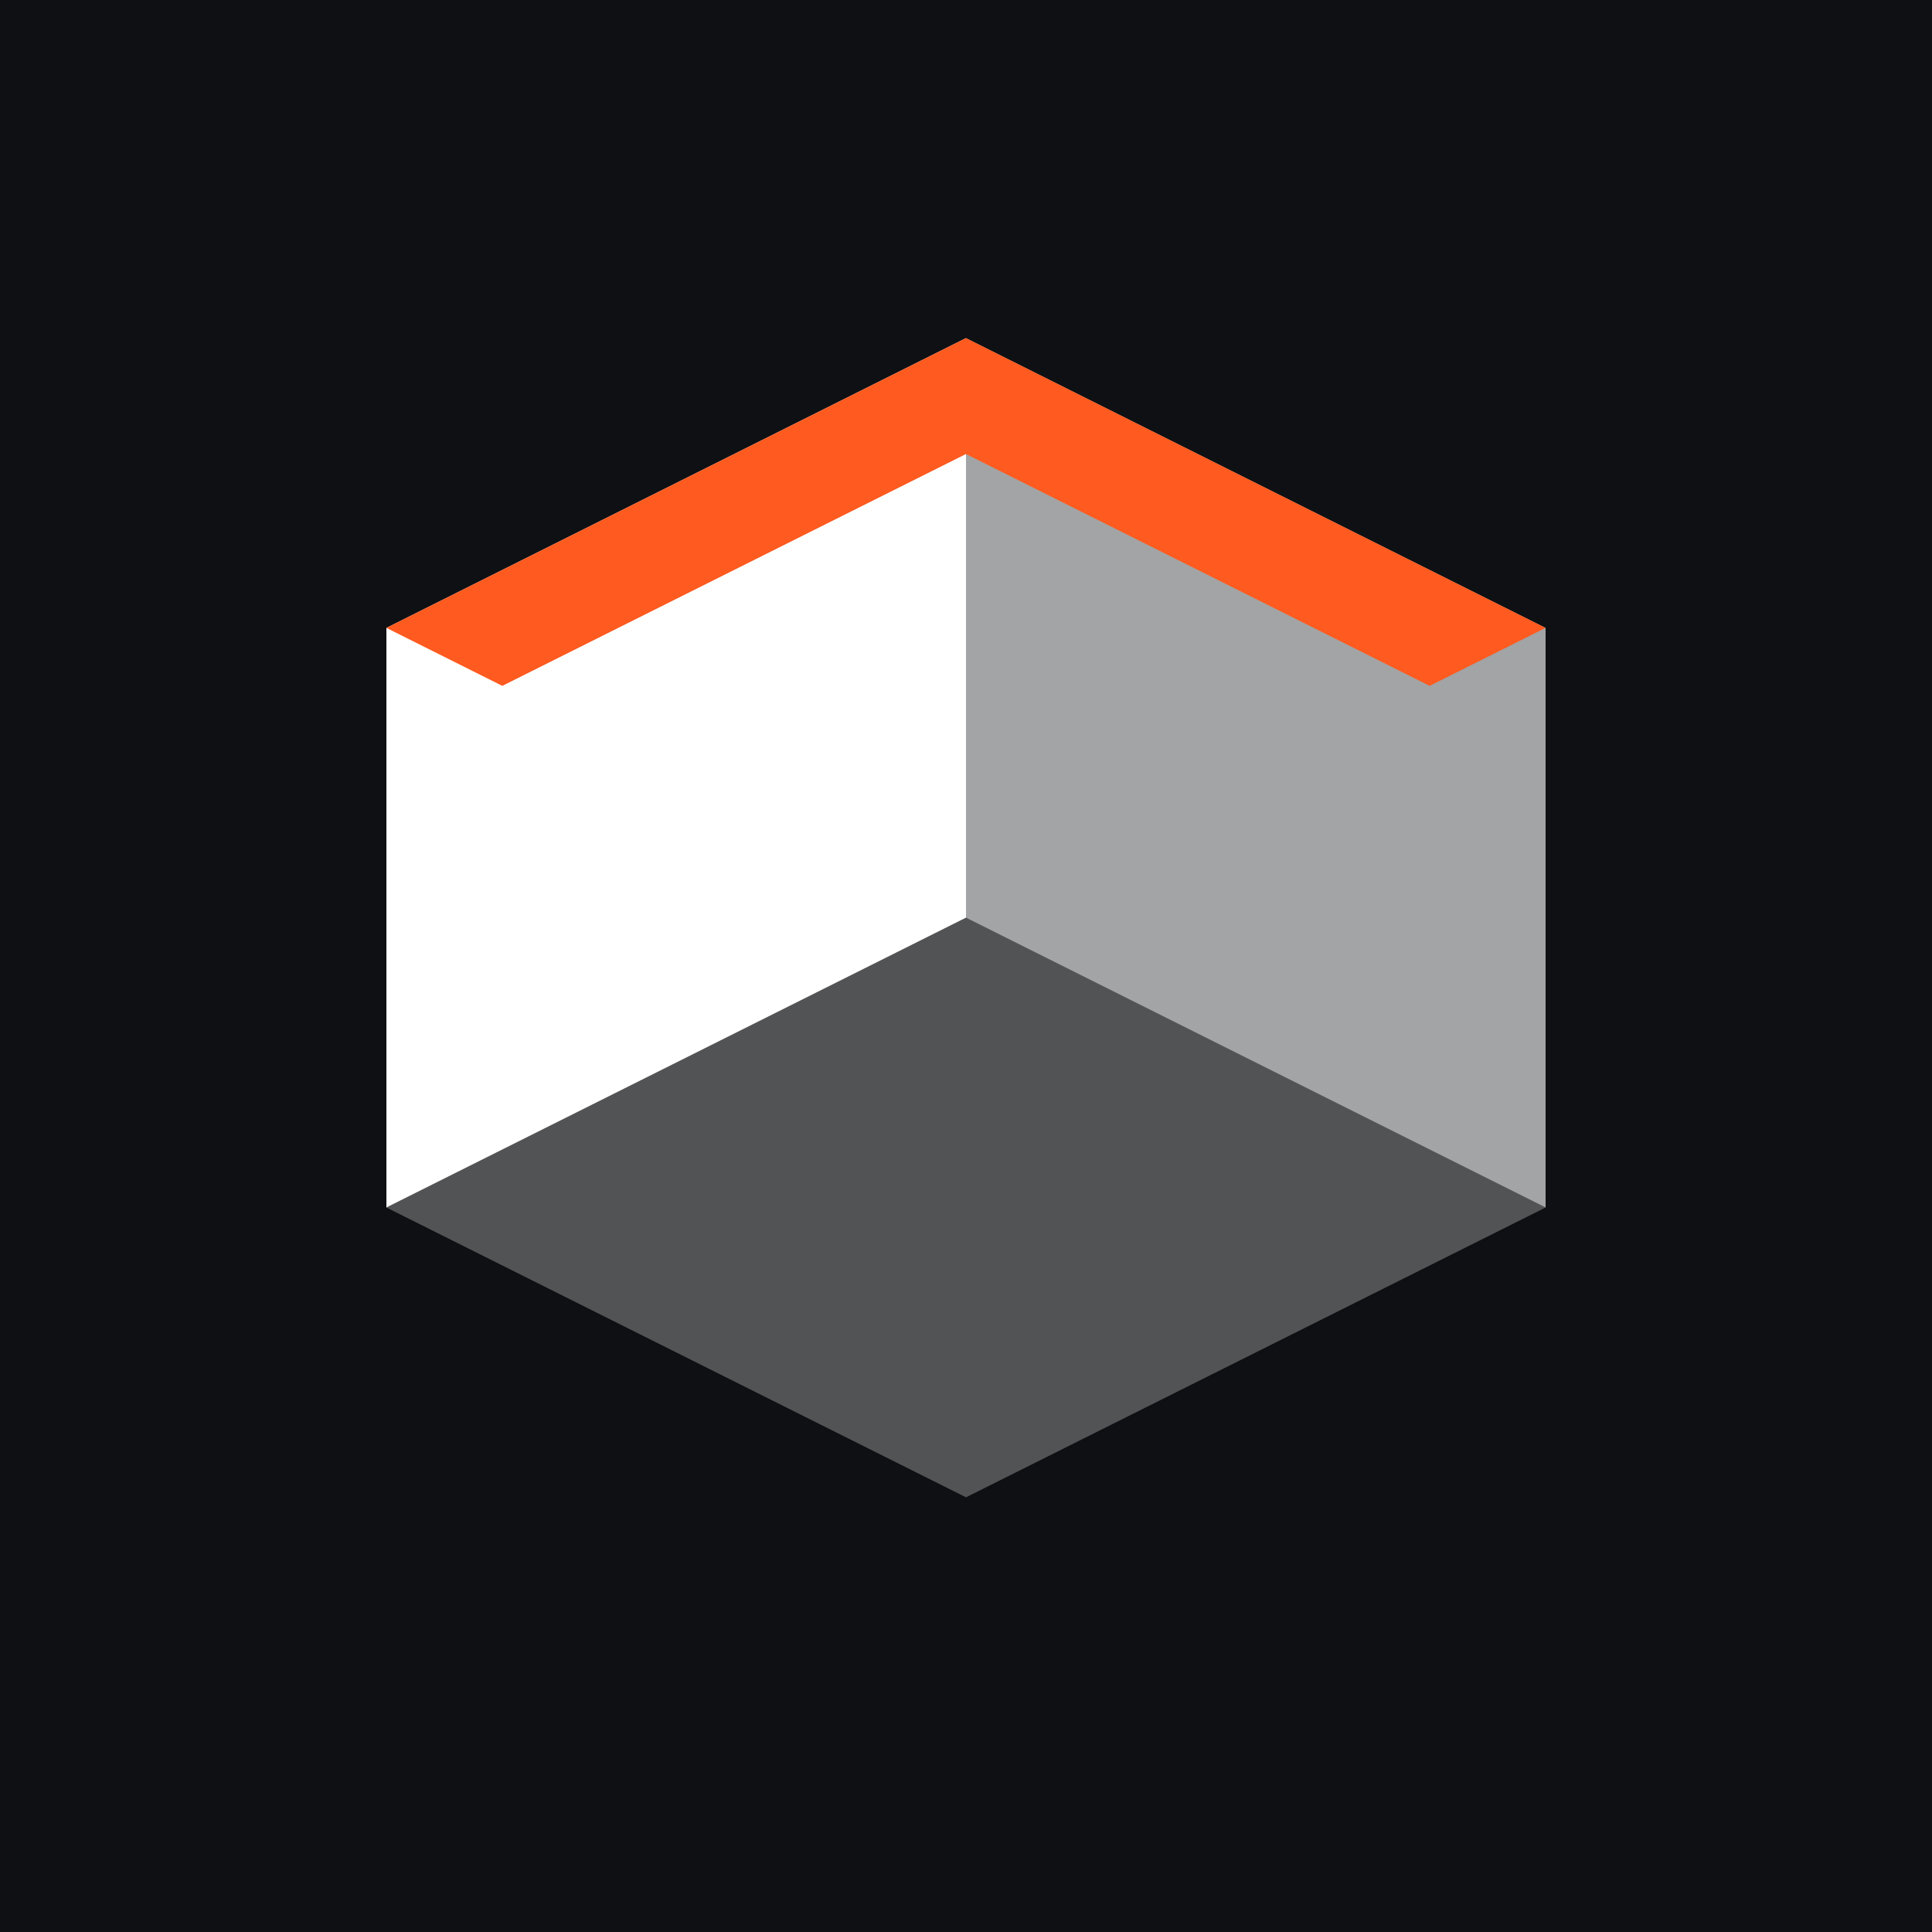
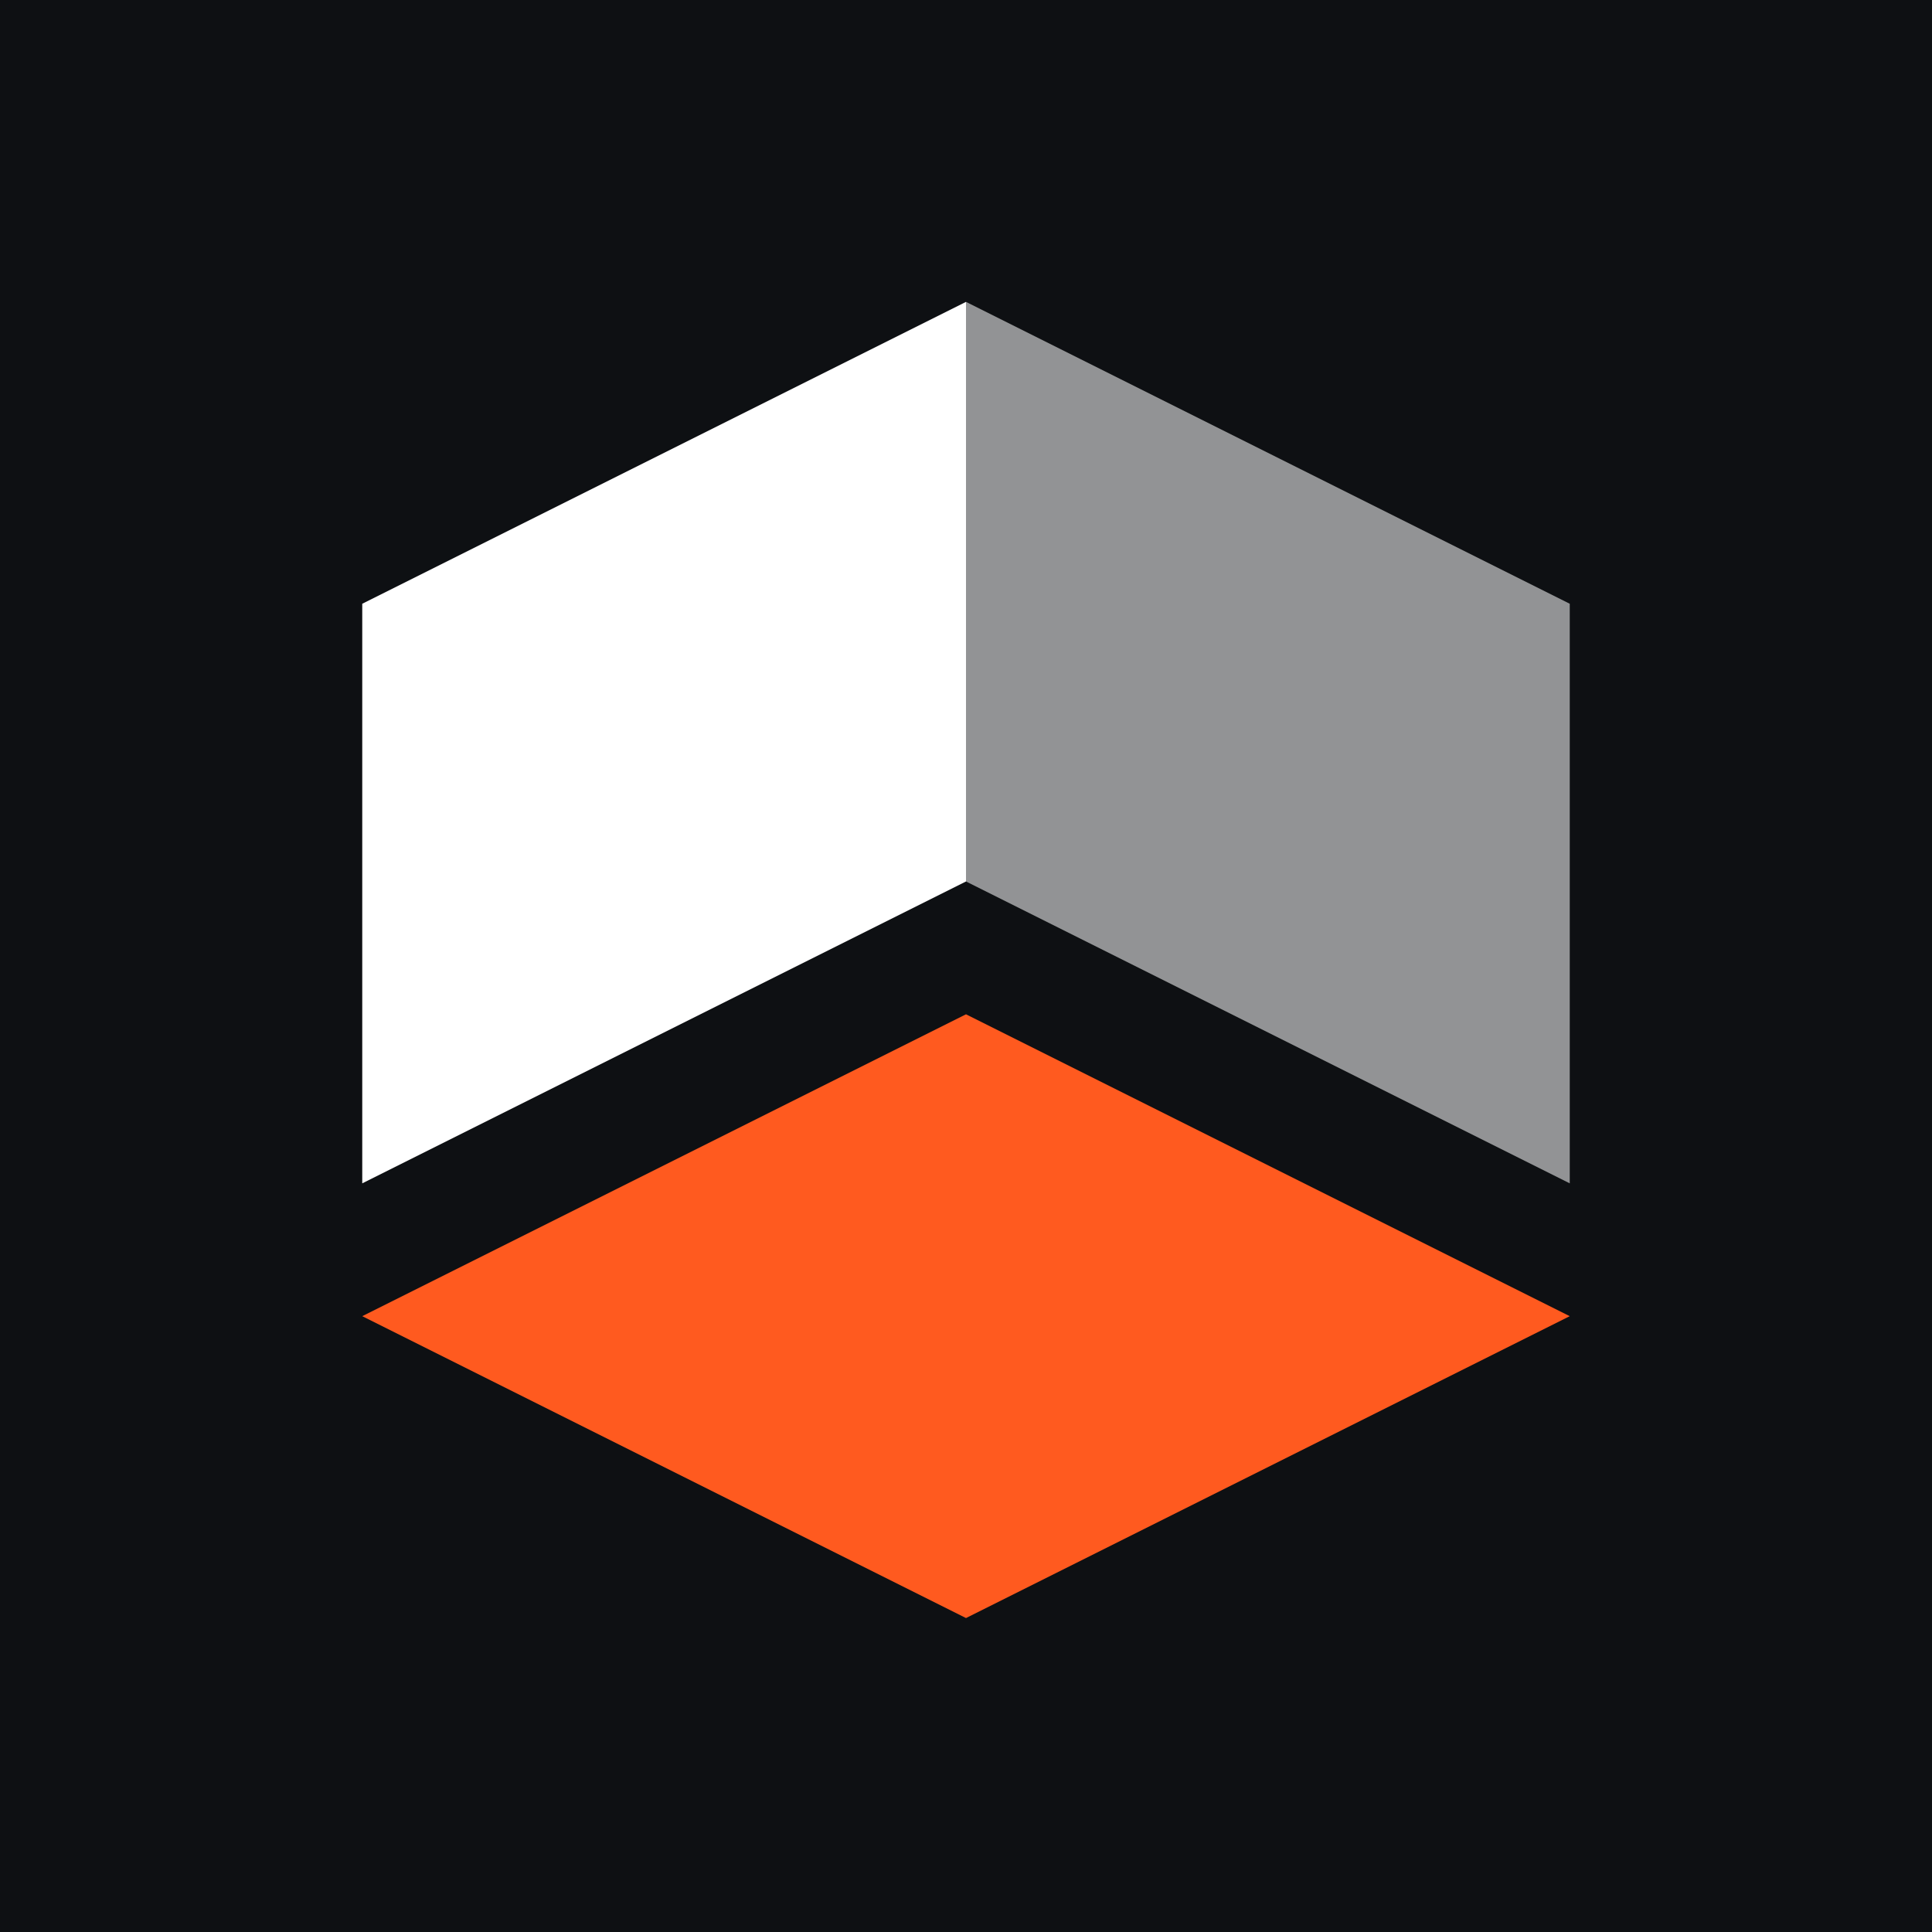
<svg xmlns="http://www.w3.org/2000/svg" viewBox="0 0 32 32" width="32" height="32">
  <rect width="32" height="32" fill="#0e1013" />
  <g transform="translate(3.2 3.2) scale(.8)">
-     <path d="M16 27 4 21l12-6 12 6z" fill="#ffffff" opacity=".28" />
-     <path d="M4 21V9l12-6v12z" fill="#ffffff" />
-     <path d="M16 15V3l12 6v12z" fill="#ffffff" opacity=".62" />
-     <path d="M4 9l12-6 12 6-2.4 1.2L16 5.4 6.4 10.2z" fill="#ff5a1f" />
+     <path d="M16 29.5 3.5 23.25 16 17l12.5 6.25z" fill="#ff5a1f" />
+     <path d="M3.5 20.5V8.5L16 2.25v12z" fill="#ffffff" />
+     <path d="M16 14.25v-12L28.5 8.5v12z" fill="#ffffff" opacity=".55" />
  </g>
</svg>
